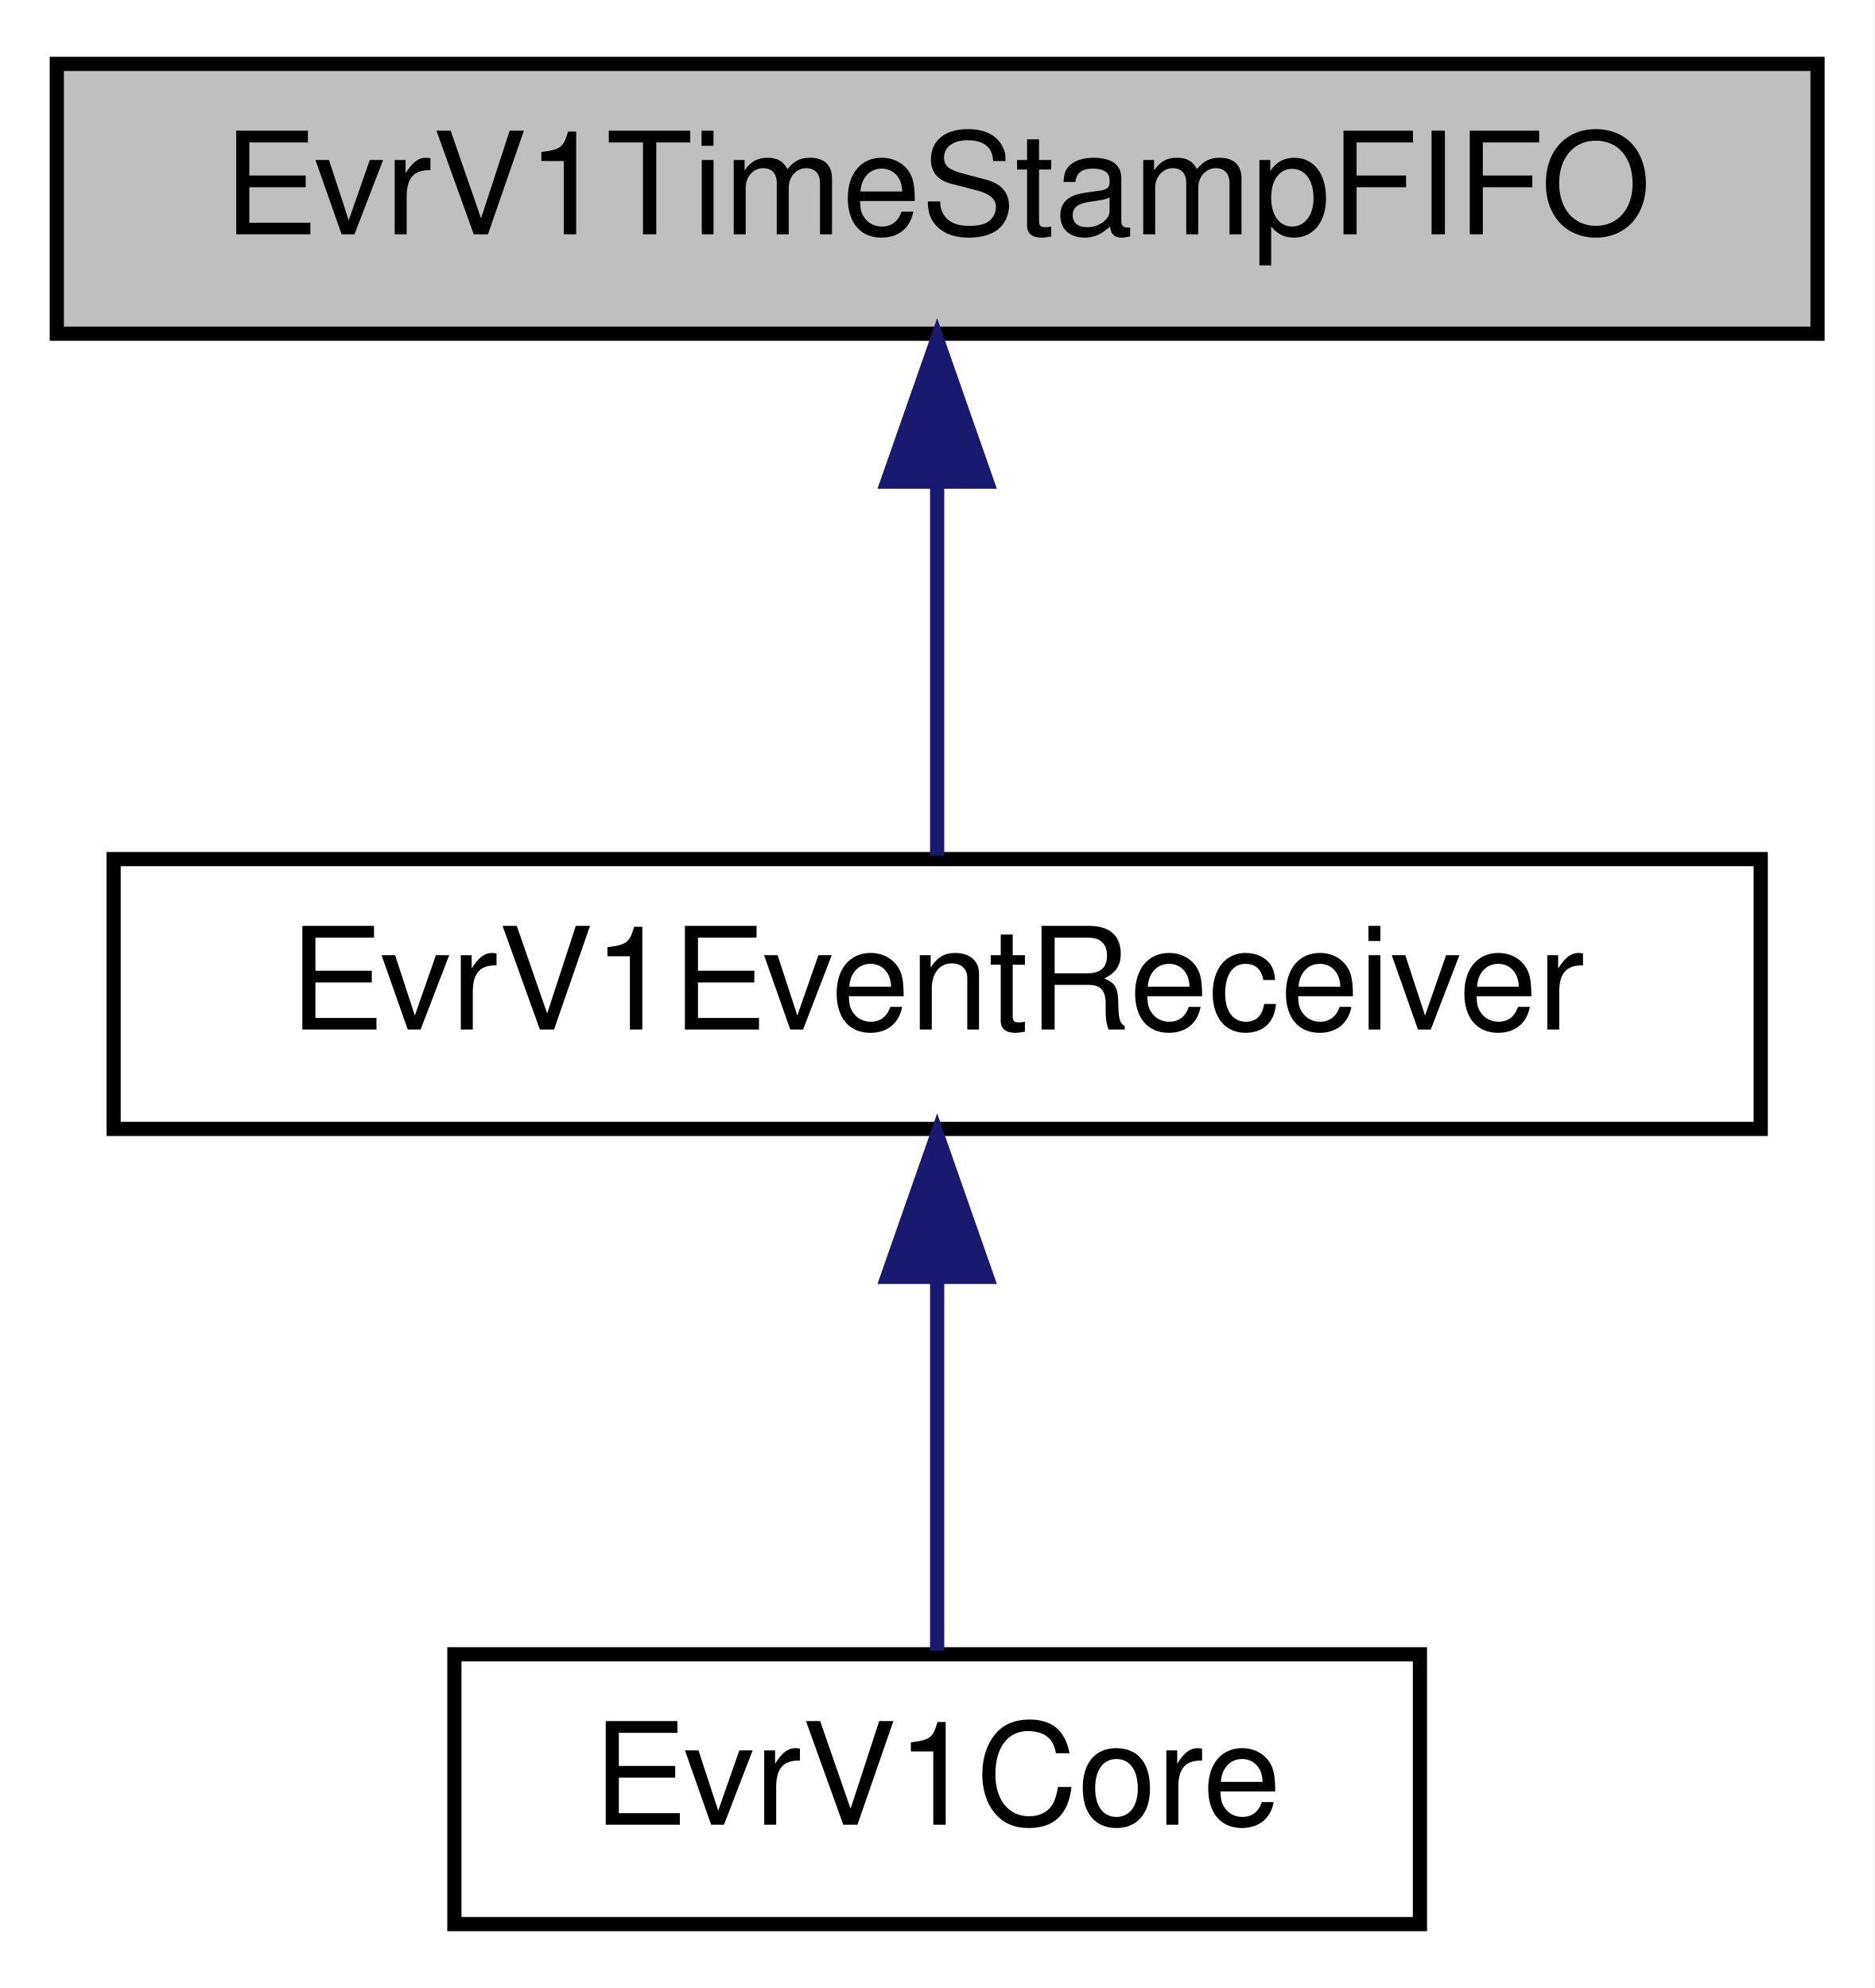
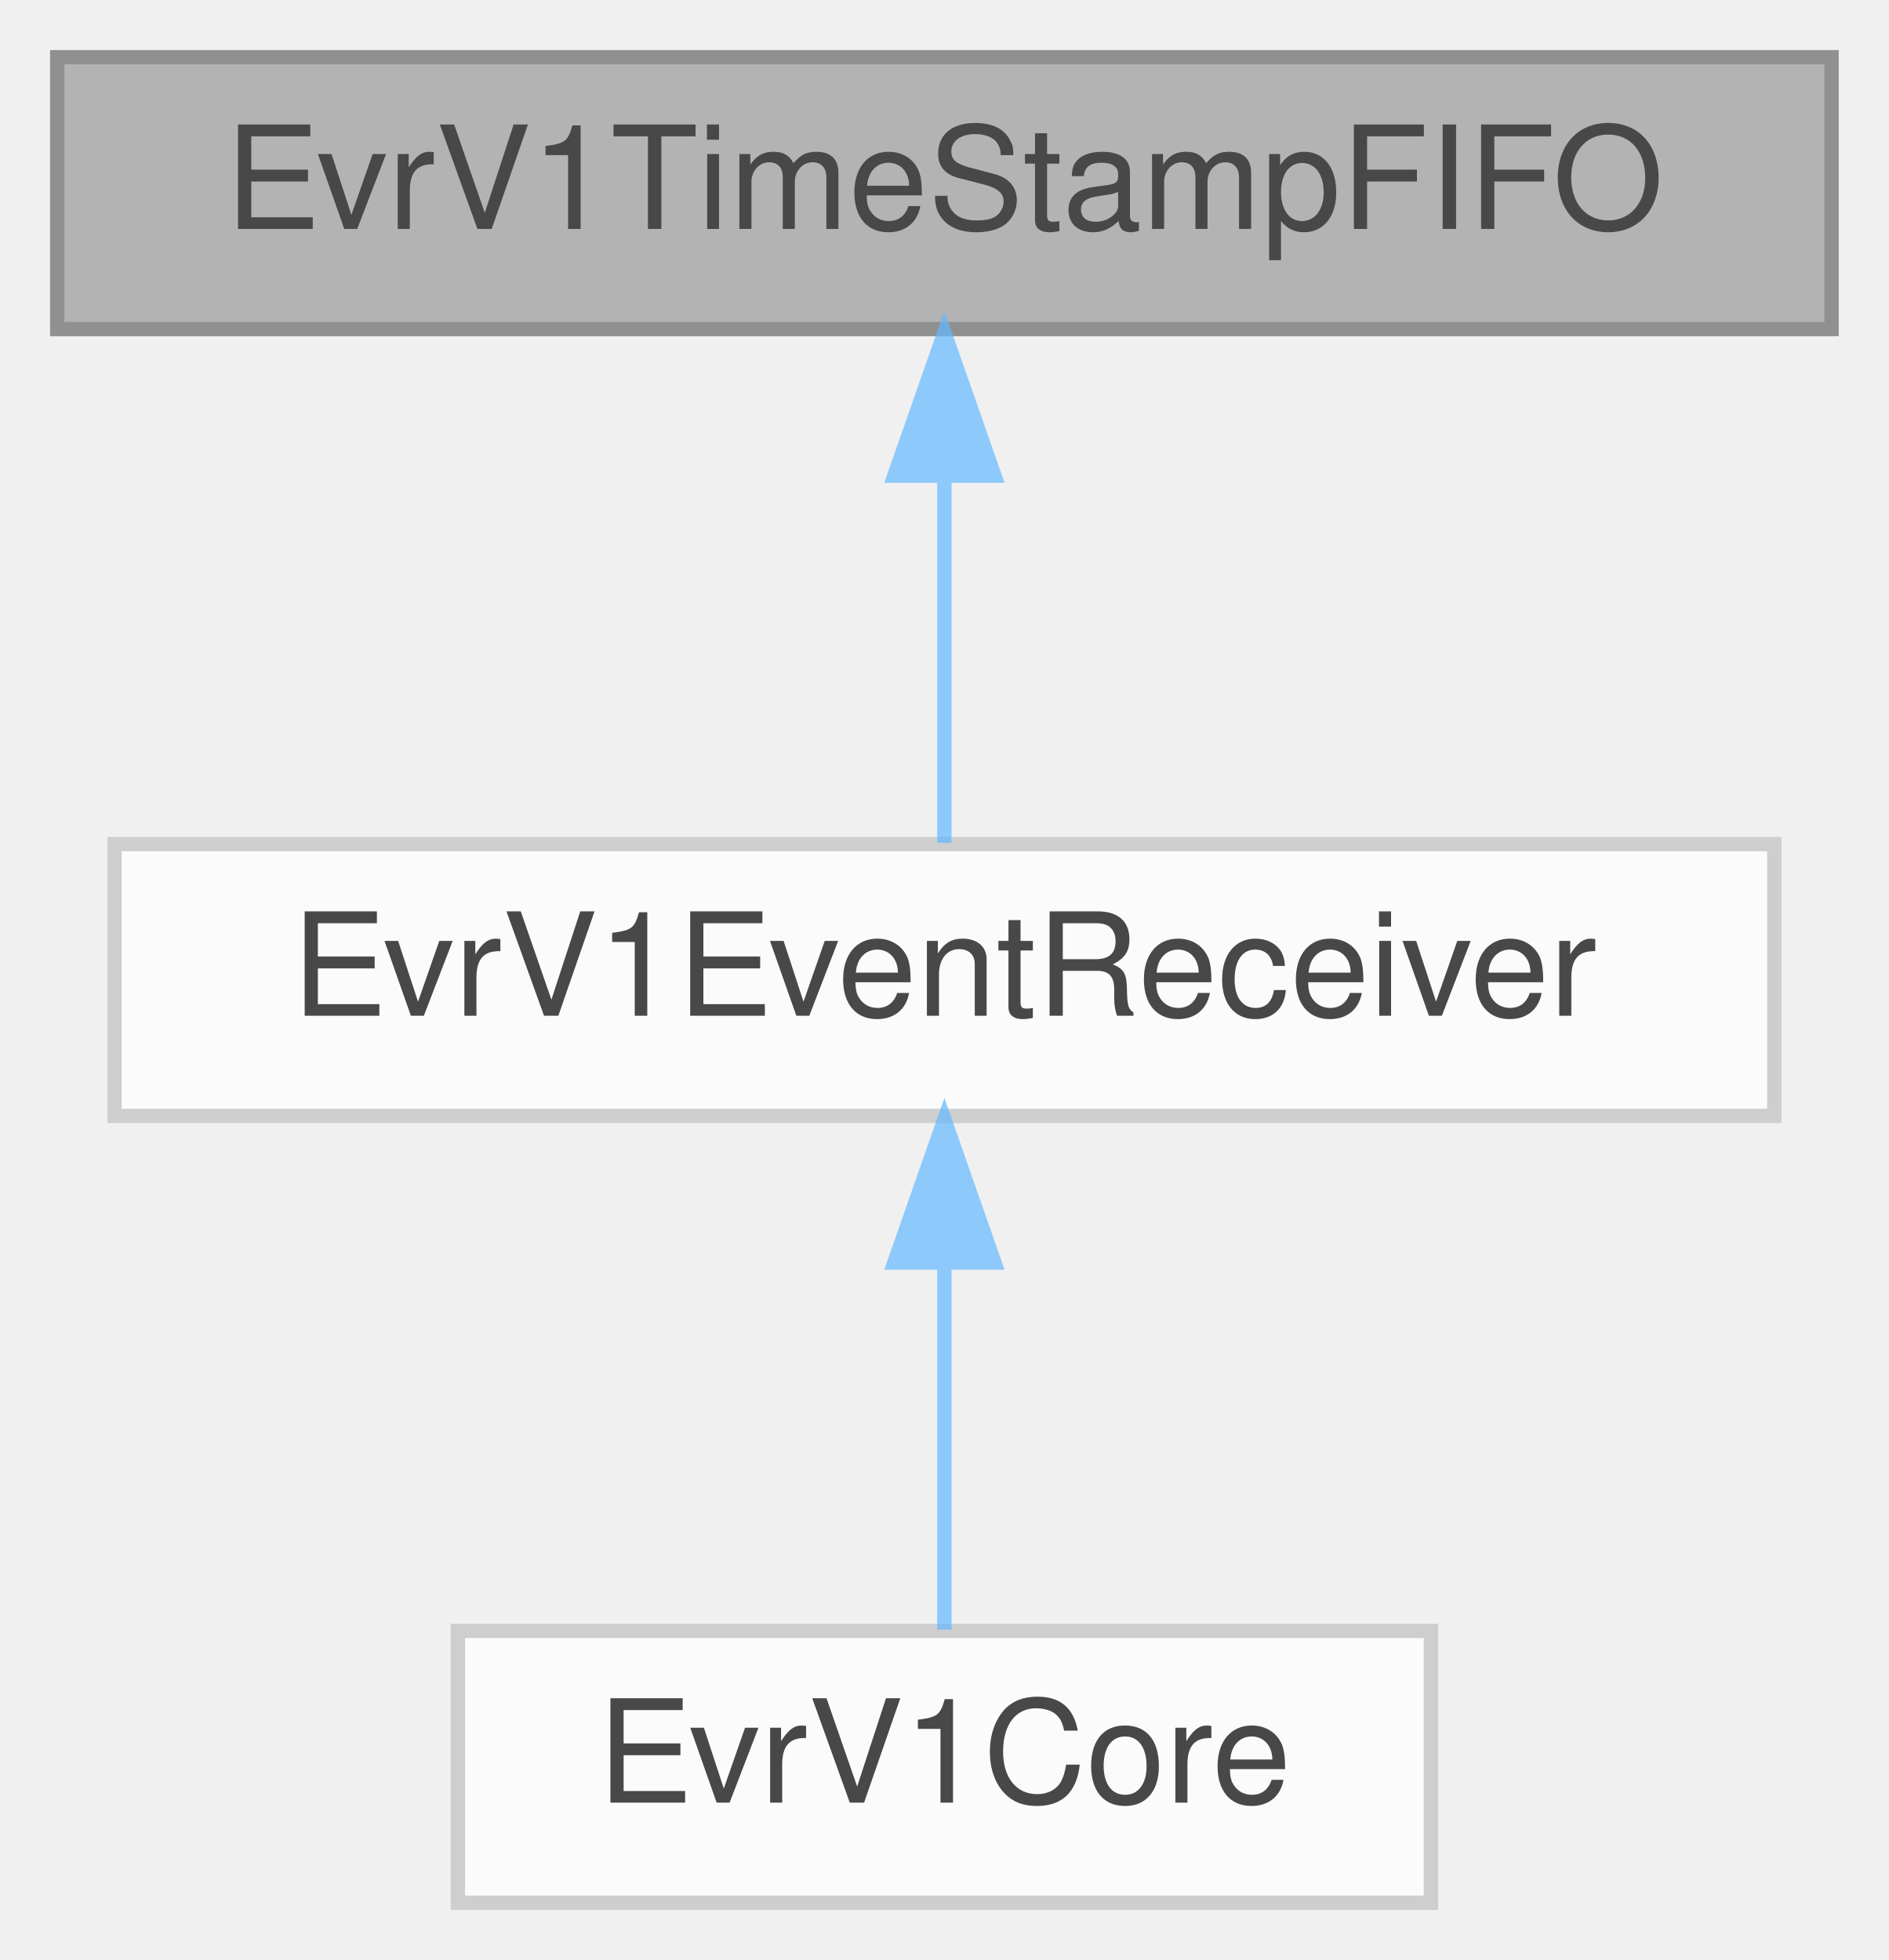
- <svg xmlns="http://www.w3.org/2000/svg" xmlns:xlink="http://www.w3.org/1999/xlink" width="132pt" height="140pt" viewBox="0.00 0.00 132.00 140.00">
-   <g id="graph0" class="graph" transform="scale(1 1) rotate(0) translate(4 136)">
-     <polygon fill="white" stroke="transparent" points="-4,4 -4,-136 128,-136 128,4 -4,4" />
-     <g id="node1" class="node">
-       <g id="a_node1">
-         <a xlink:title=" ">
-           <polygon fill="#bfbfbf" stroke="black" points="0,-112.5 0,-131.5 124,-131.5 124,-112.5 0,-112.5" />
-           <text text-anchor="middle" x="62" y="-119.5" font-family="Helvetica,sans-Serif" font-size="10.00">EvrV1TimeStampFIFO</text>
-         </a>
+ <svg xmlns="http://www.w3.org/2000/svg" xmlns:xlink="http://www.w3.org/1999/xlink" width="132pt" height="137pt" viewBox="0.00 0.00 132.00 137.00">
+   <svg id="main" version="1.1" xml:space="preserve">
+     <style type="text/css">
+ .node, .edge {opacity: 0.7;}
+ .node.selected, .edge.selected {opacity: 1;}
+ .edge:hover path { stroke: red; }
+ .edge:hover polygon { stroke: red; fill: red; }
+ </style>
+     <svg id="graph" class="graph">
+       <g id="graph0" class="graph" transform="scale(1 1) rotate(0) translate(4 133)">
+         <g id="Node000001" class="node">
+           <g id="a_Node000001">
+             <a xlink:title=" ">
+               <polygon fill="#999999" stroke="#666666" points="124,-129 0,-129 0,-110 124,-110 124,-129" />
+               <text text-anchor="middle" x="62" y="-117" font-family="Helvetica,sans-Serif" font-size="10.00">EvrV1TimeStampFIFO</text>
+             </a>
+           </g>
+         </g>
+         <g id="Node000002" class="node">
+           <g id="a_Node000002">
+             <a xlink:href="classEvrV1EventReceiver.html" target="_top" xlink:title=" ">
+               <polygon fill="white" stroke="#bfbfbf" points="120,-74 4,-74 4,-55 120,-55 120,-74" />
+               <text text-anchor="middle" x="62" y="-62" font-family="Helvetica,sans-Serif" font-size="10.00">EvrV1EventReceiver</text>
+             </a>
+           </g>
+         </g>
+         <g id="edge1_Node000001_Node000002" class="edge">
+           <g id="a_edge1_Node000001_Node000002">
+             <a xlink:title=" ">
+               <path fill="none" stroke="#63b8ff" d="M62,-99.66C62,-90.93 62,-80.99 62,-74.09" />
+               <polygon fill="#63b8ff" stroke="#63b8ff" points="58.5,-99.75 62,-109.75 65.5,-99.75 58.5,-99.75" />
+             </a>
+           </g>
+         </g>
+         <g id="Node000003" class="node">
+           <g id="a_Node000003">
+             <a xlink:href="classEvrV1Core.html" target="_top" xlink:title=" ">
+               <polygon fill="white" stroke="#bfbfbf" points="96,-19 28,-19 28,0 96,0 96,-19" />
+               <text text-anchor="middle" x="62" y="-7" font-family="Helvetica,sans-Serif" font-size="10.00">EvrV1Core</text>
+             </a>
+           </g>
+         </g>
+         <g id="edge2_Node000002_Node000003" class="edge">
+           <g id="a_edge2_Node000002_Node000003">
+             <a xlink:title=" ">
+               <path fill="none" stroke="#63b8ff" d="M62,-44.66C62,-35.93 62,-25.99 62,-19.09" />
+               <polygon fill="#63b8ff" stroke="#63b8ff" points="58.5,-44.75 62,-54.75 65.5,-44.75 58.5,-44.75" />
+             </a>
+           </g>
+         </g>
      </g>
-     </g>
-     <g id="node2" class="node">
-       <g id="a_node2">
-         <a xlink:href="classEvrV1EventReceiver.html" target="_top" xlink:title=" ">
-           <polygon fill="white" stroke="black" points="4,-56.5 4,-75.5 120,-75.5 120,-56.5 4,-56.5" />
-           <text text-anchor="middle" x="62" y="-63.5" font-family="Helvetica,sans-Serif" font-size="10.00">EvrV1EventReceiver</text>
-         </a>
-       </g>
-     </g>
-     <g id="edge1" class="edge">
-       <path fill="none" stroke="midnightblue" d="M62,-101.8C62,-92.91 62,-82.78 62,-75.75" />
-       <polygon fill="midnightblue" stroke="midnightblue" points="58.5,-102.08 62,-112.08 65.5,-102.08 58.5,-102.08" />
-     </g>
-     <g id="node3" class="node">
-       <g id="a_node3">
-         <a xlink:href="classEvrV1Core.html" target="_top" xlink:title=" ">
-           <polygon fill="white" stroke="black" points="28,-0.5 28,-19.5 96,-19.5 96,-0.5 28,-0.5" />
-           <text text-anchor="middle" x="62" y="-7.5" font-family="Helvetica,sans-Serif" font-size="10.00">EvrV1Core</text>
-         </a>
-       </g>
-     </g>
-     <g id="edge2" class="edge">
-       <path fill="none" stroke="midnightblue" d="M62,-45.8C62,-36.91 62,-26.78 62,-19.75" />
-       <polygon fill="midnightblue" stroke="midnightblue" points="58.5,-46.08 62,-56.08 65.5,-46.08 58.5,-46.08" />
-     </g>
-   </g>
+     </svg>
+   </svg>
+   <style type="text/css">
+ 
+ [data-mouse-over-selected='false'] { opacity: 0.7; }
+ [data-mouse-over-selected='true']  { opacity: 1.0; }
+ 
+ </style>
</svg>
